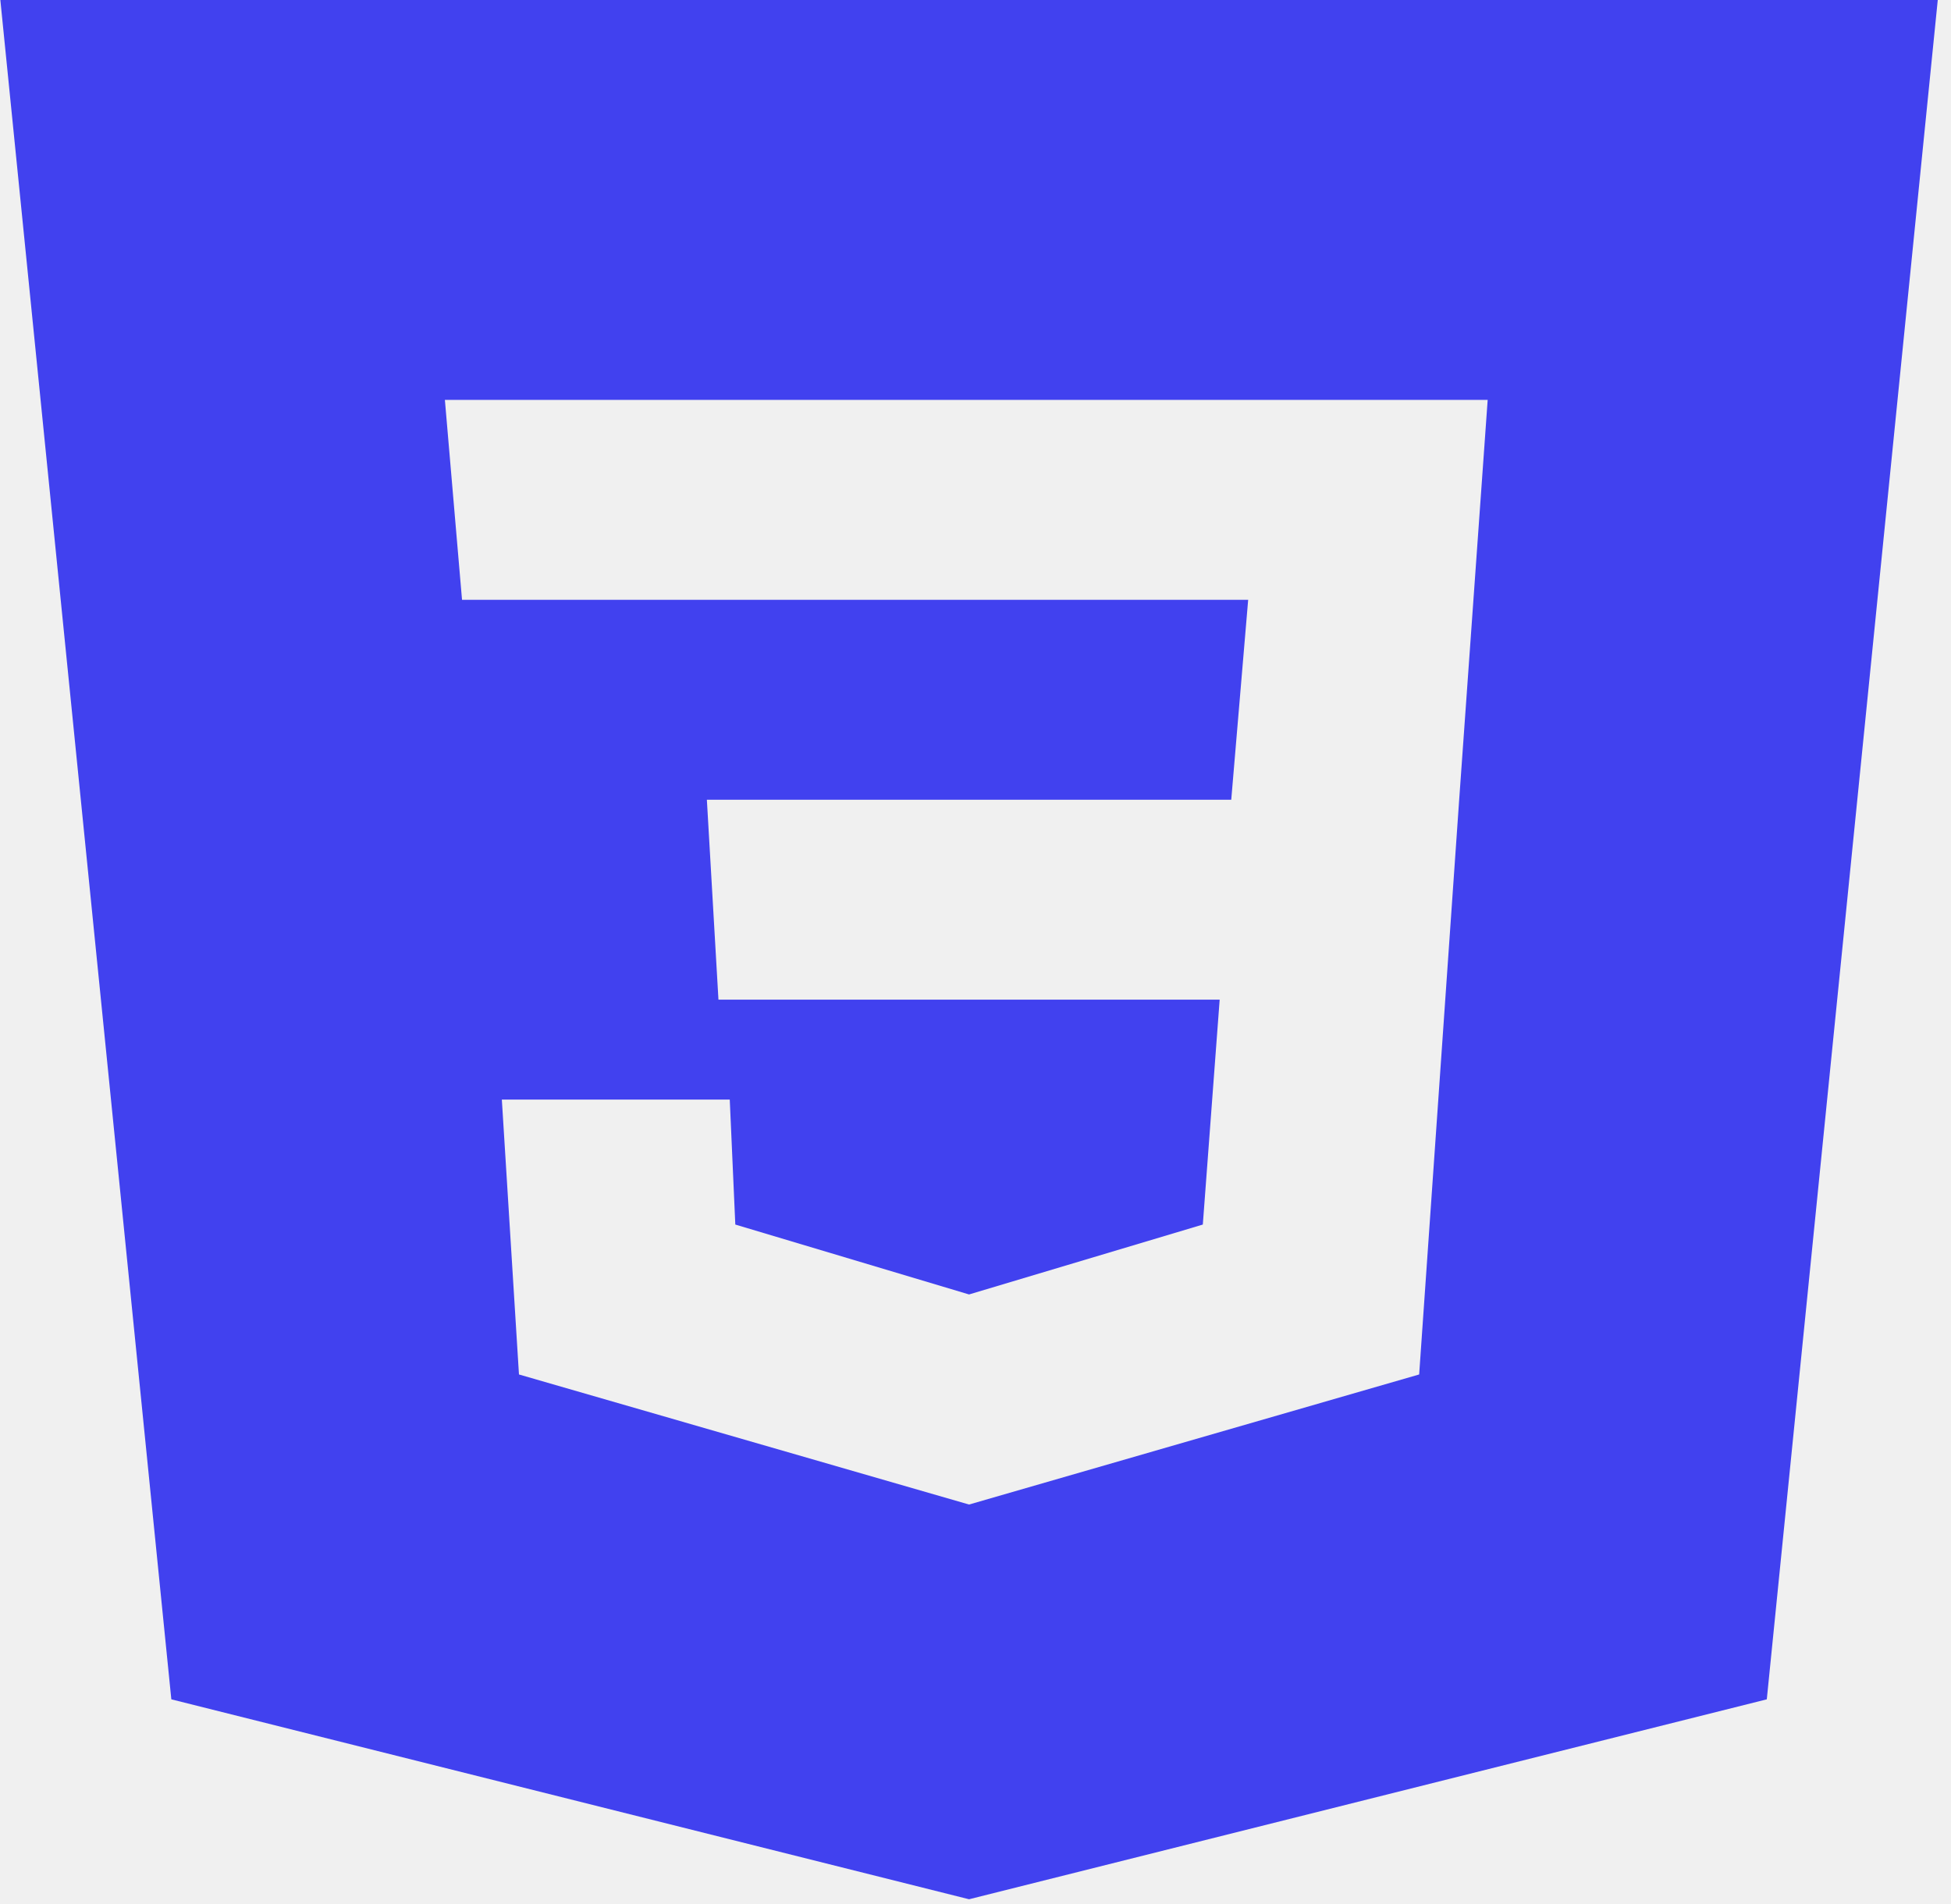
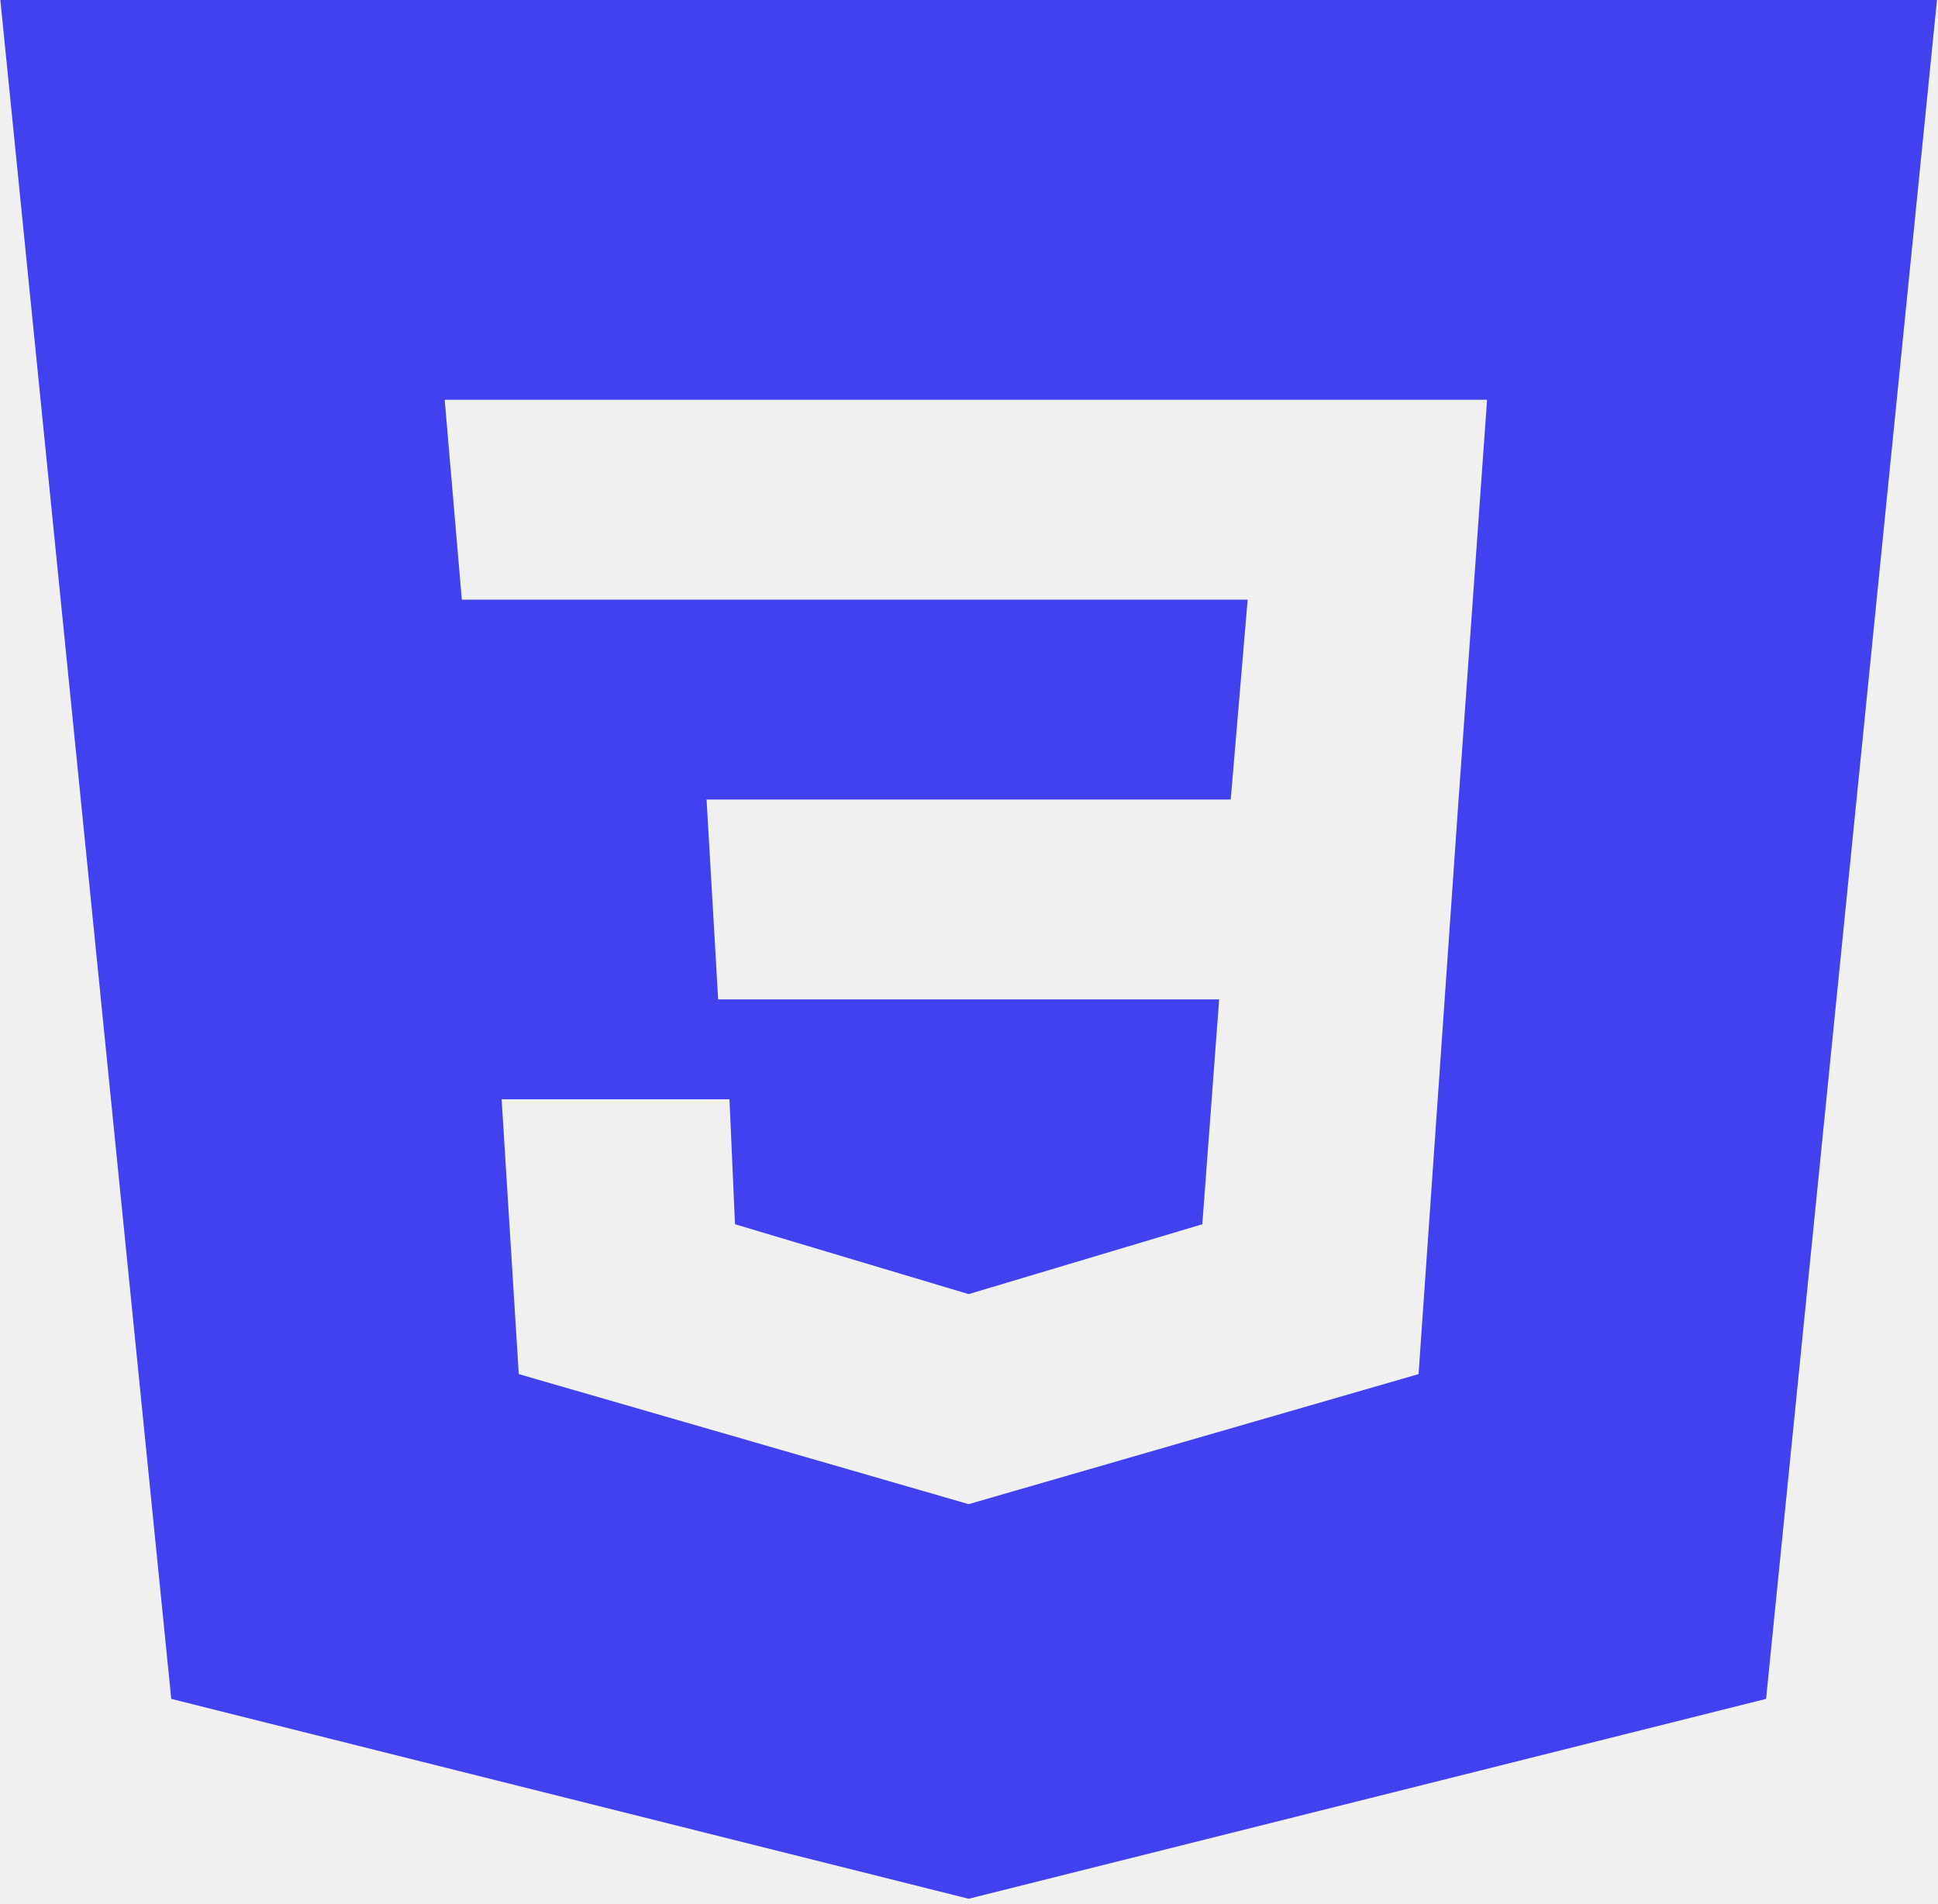
- <svg xmlns="http://www.w3.org/2000/svg" width="125" height="122" viewBox="0 0 125 122" fill="none">
-   <mask id="mask0_714_247" style="mask-type:luminance" maskUnits="userSpaceOnUse" x="0" y="0" width="125" height="122">
-     <path d="M0 0H124.215V122H0V0Z" fill="white" />
+ <svg xmlns="http://www.w3.org/2000/svg" width="112" height="110" viewBox="0 0 112 110" fill="none">
+   <mask id="mask0_714_247" style="mask-type:luminance" maskUnits="userSpaceOnUse" x="0" y="0" width="112" height="110">
+     <path d="M0 0H111.997V110H0V0Z" fill="white" />
  </mask>
  <g mask="url(#mask0_714_247)">
-     <path fill-rule="evenodd" clip-rule="evenodd" d="M124.152 0L113.198 108.886L62.087 121.696L10.977 108.886L0.022 0H124.152ZM32.153 70.457H46.755L47.111 78.464L62.087 82.943L77.064 78.464L78.144 64.052H46.031L45.289 51.243H78.886L79.97 38.433H29.602L28.504 25.623H95.315L93.489 51.243L90.925 88.07L62.087 96.404L33.25 88.07L32.153 70.457Z" fill="#4141EF" />
+     <path fill-rule="evenodd" clip-rule="evenodd" d="M111.941 0L102.064 98.176L55.98 109.726L9.897 98.176L0.02 0H111.941ZM28.99 63.527H42.157L42.477 70.746L55.98 74.785L69.484 70.746L70.457 57.752H41.503L40.834 46.203H71.126L72.104 34.653H26.69L25.7 23.103H85.94L84.293 46.203L81.981 79.407L55.98 86.922L29.98 79.407L28.99 63.527Z" fill="#4141EF" />
  </g>
</svg>
